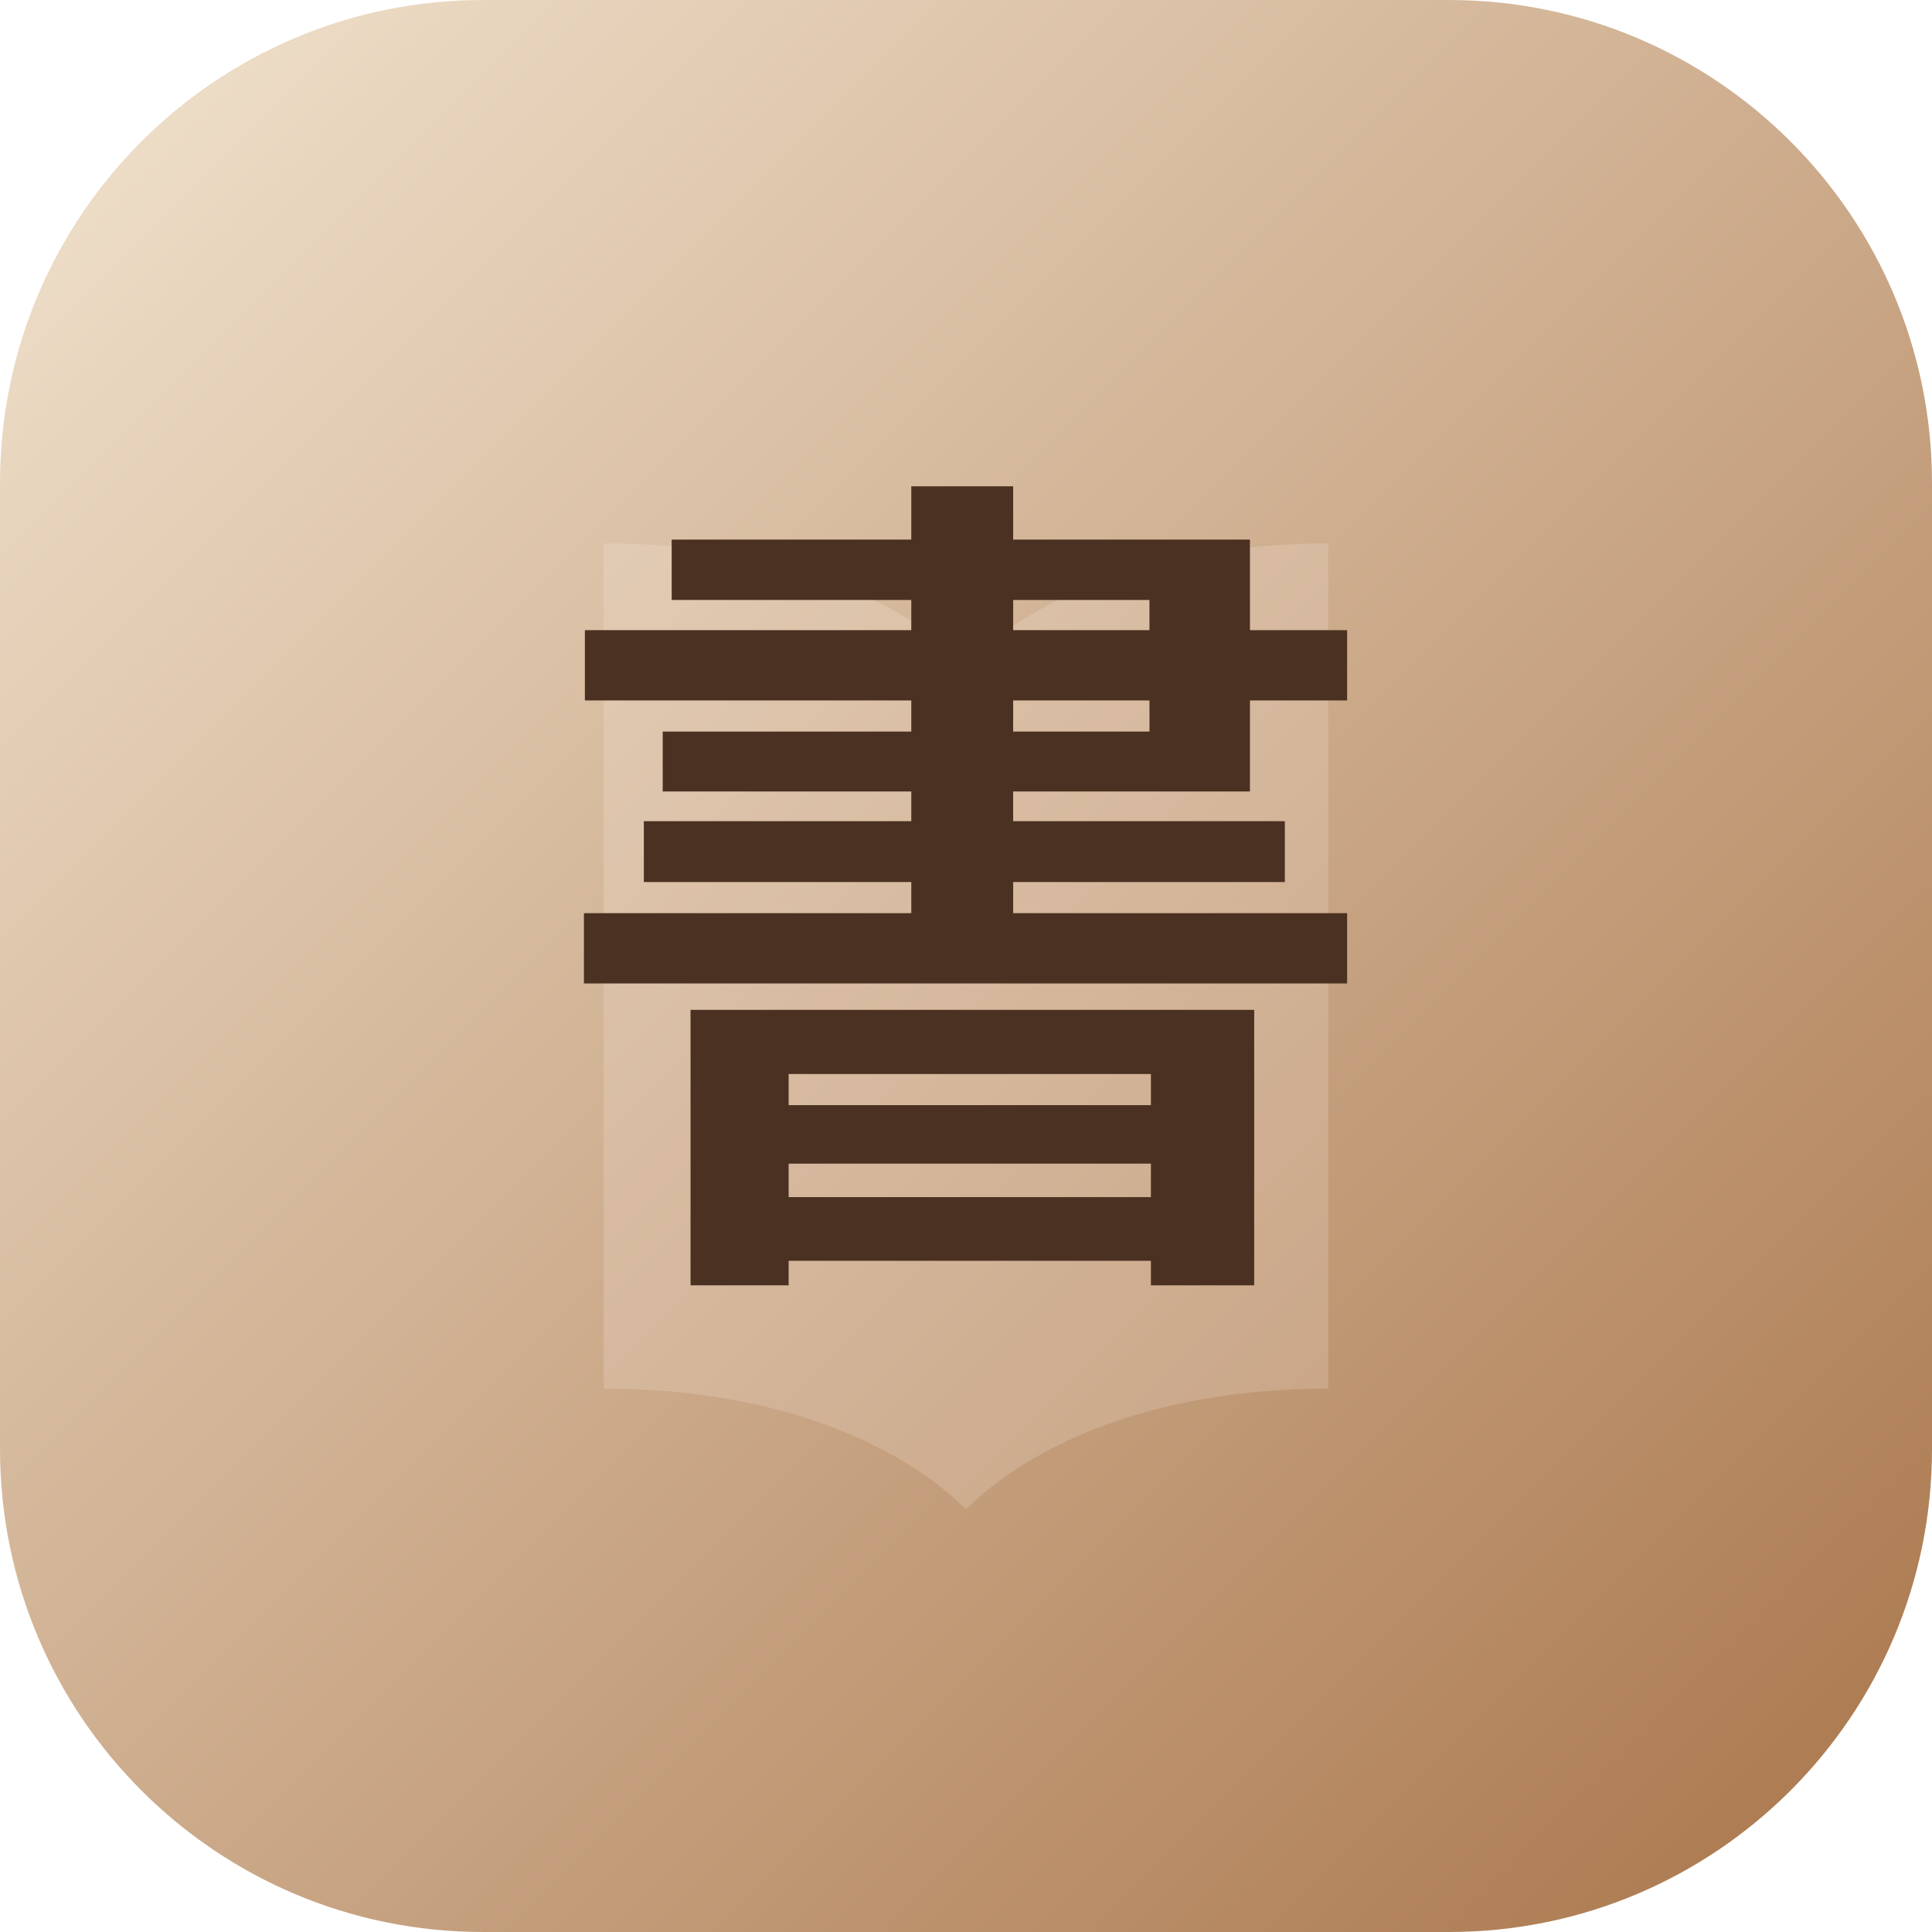
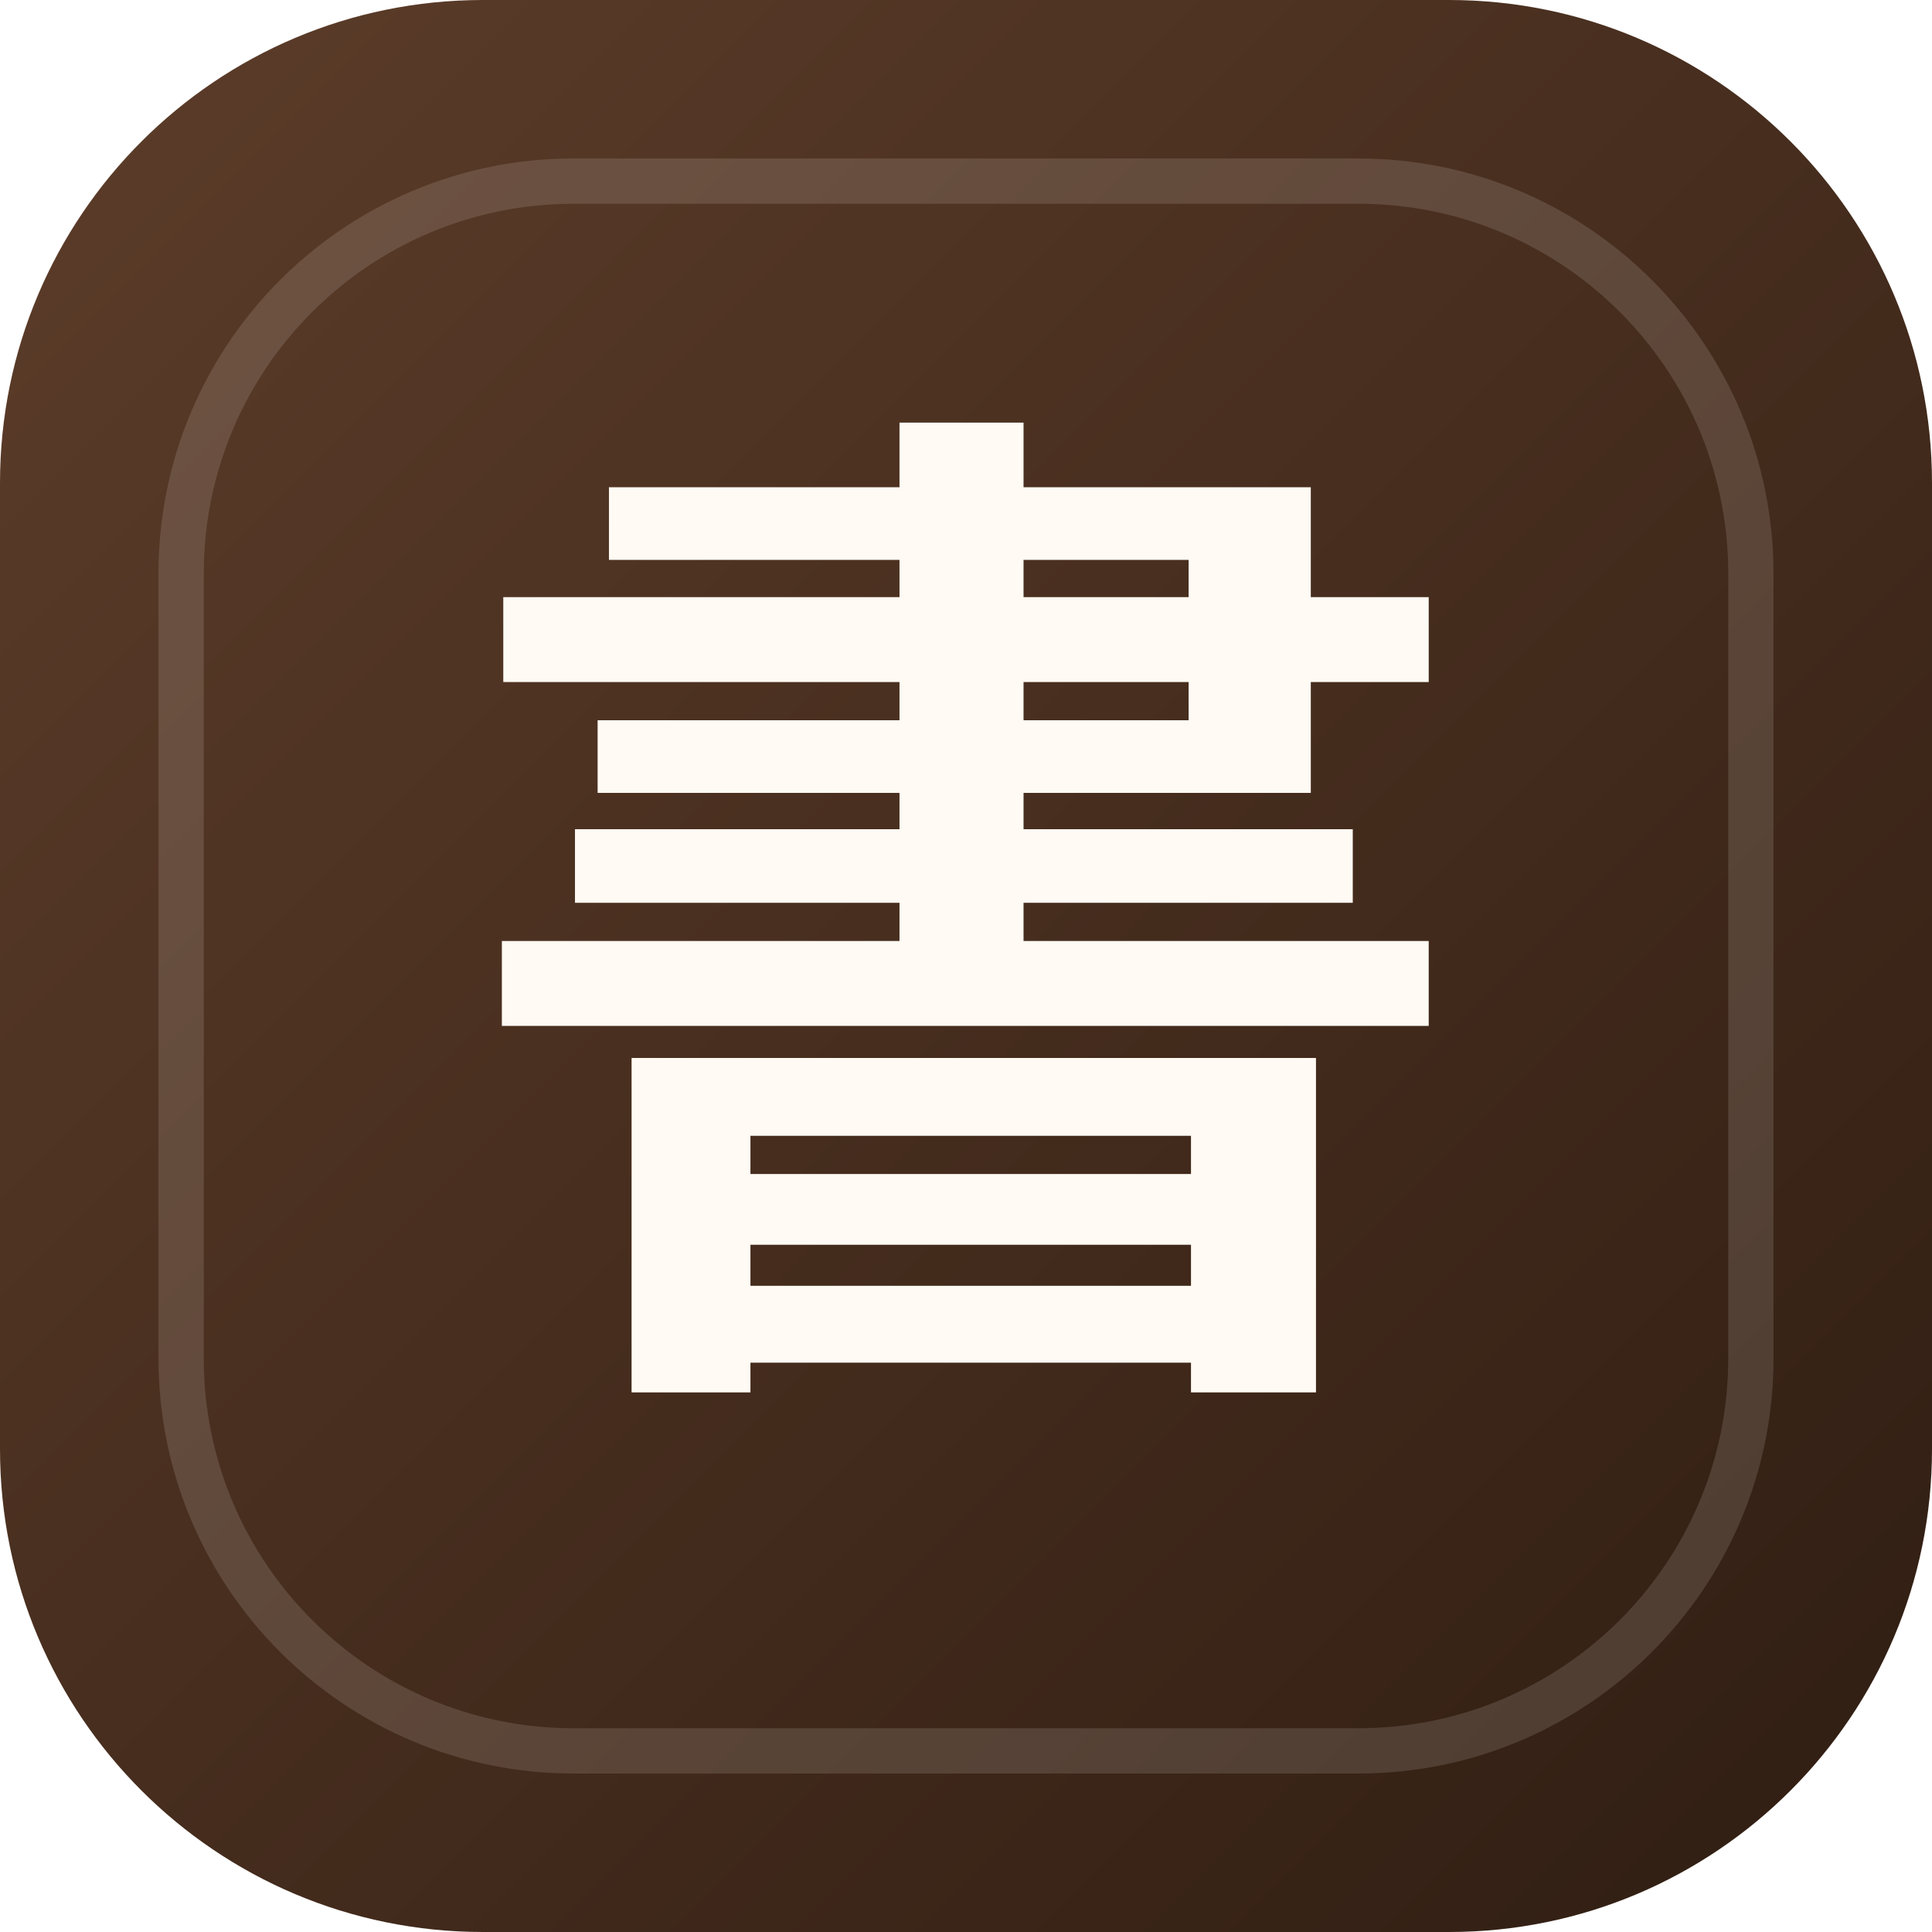
<svg xmlns="http://www.w3.org/2000/svg" viewBox="0 0 64 64">
  <defs>
    <linearGradient id="bg" x1="0" y1="0" x2="1" y2="1">
-       <stop offset="0%" stop-color="#f2e4d0" />
-       <stop offset="100%" stop-color="#a87449" />
+       <stop offset="0%" stop-color="#5d3d2a" />
+       <stop offset="100%" stop-color="#2f1d12" />
    </linearGradient>
  </defs>
  <rect width="64" height="64" rx="16" fill="url(#bg)" />
-   <path d="M20 18c6 0 10 2 12 4c2-2 6-4 12-4v28c-6 0-10 2-12 4c-2-2-6-4-12-4z" fill="#fff8ef" fill-opacity="0.18" />
-   <text x="32" y="40" text-anchor="middle" font-size="28" font-family="'Noto Serif TC', serif" font-weight="700" fill="#4a3121">書</text>
+   <rect x="6" y="6" width="52" height="52" rx="13" fill="none" stroke="#f7efe4" stroke-opacity="0.14" stroke-width="1.5" />
+   <text x="32" y="43" text-anchor="middle" font-size="34" font-family="'Noto Serif TC', serif" font-weight="900" fill="#fffaf3">書</text>
</svg>
